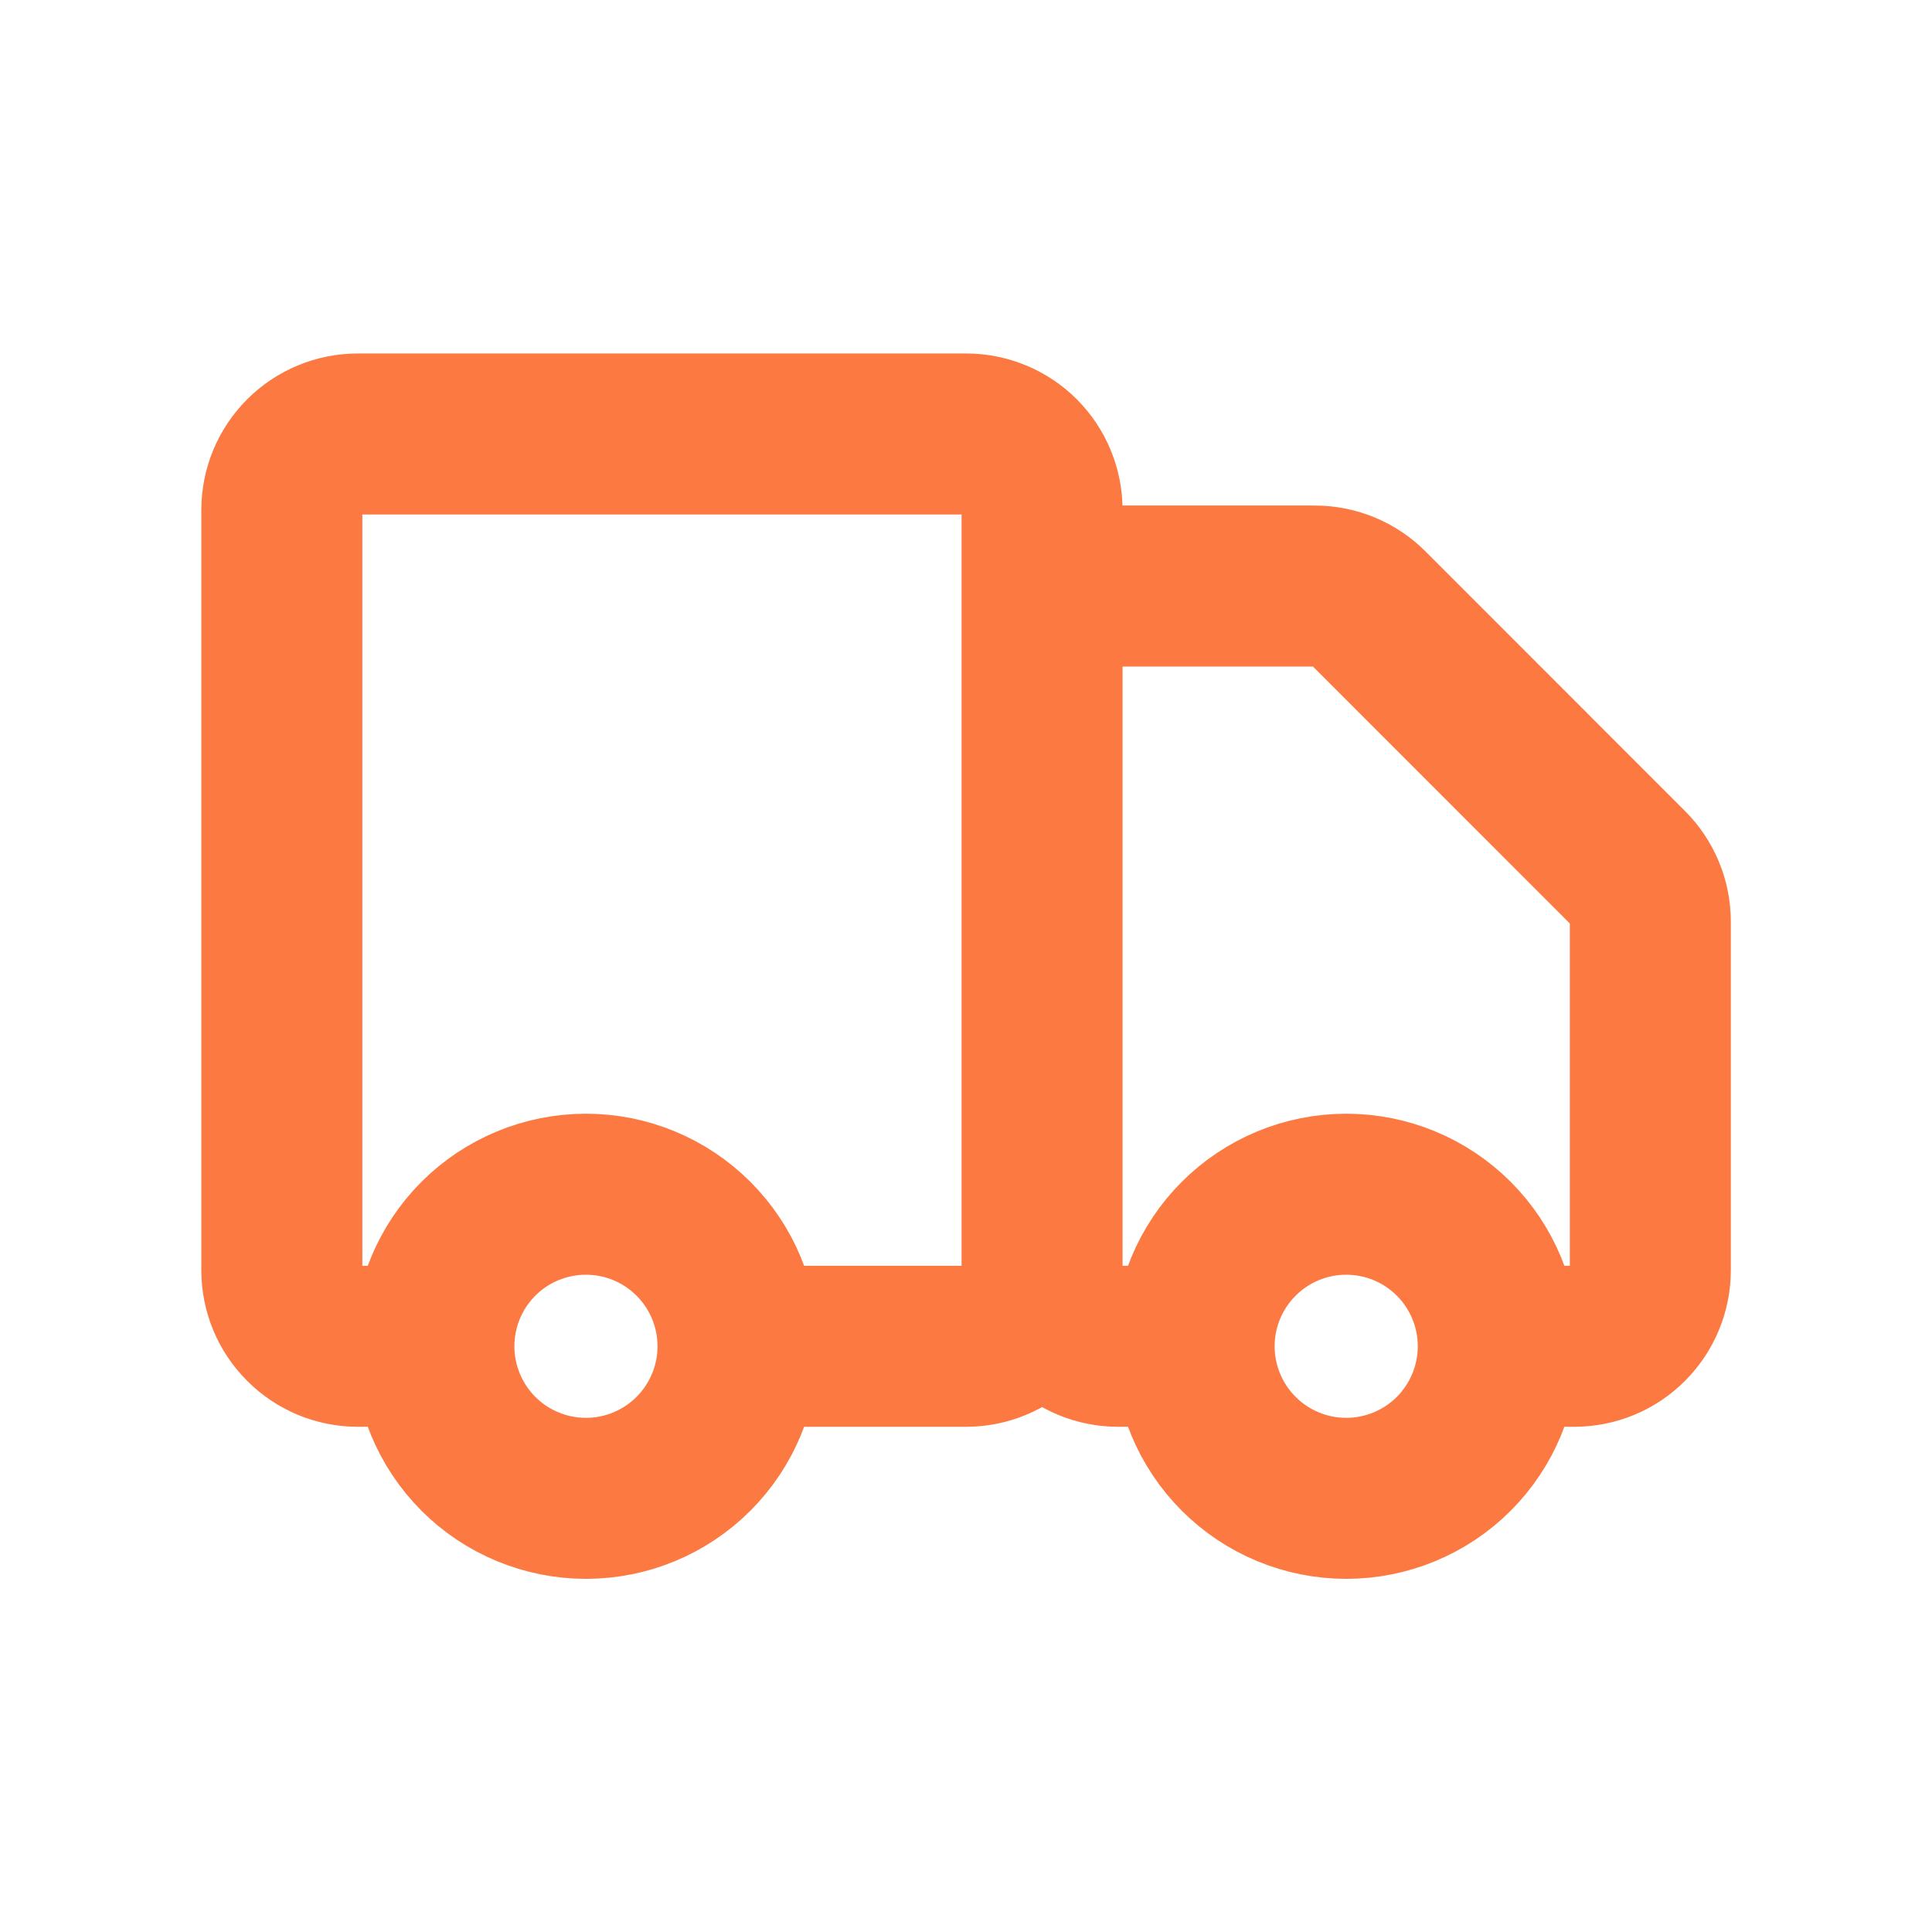
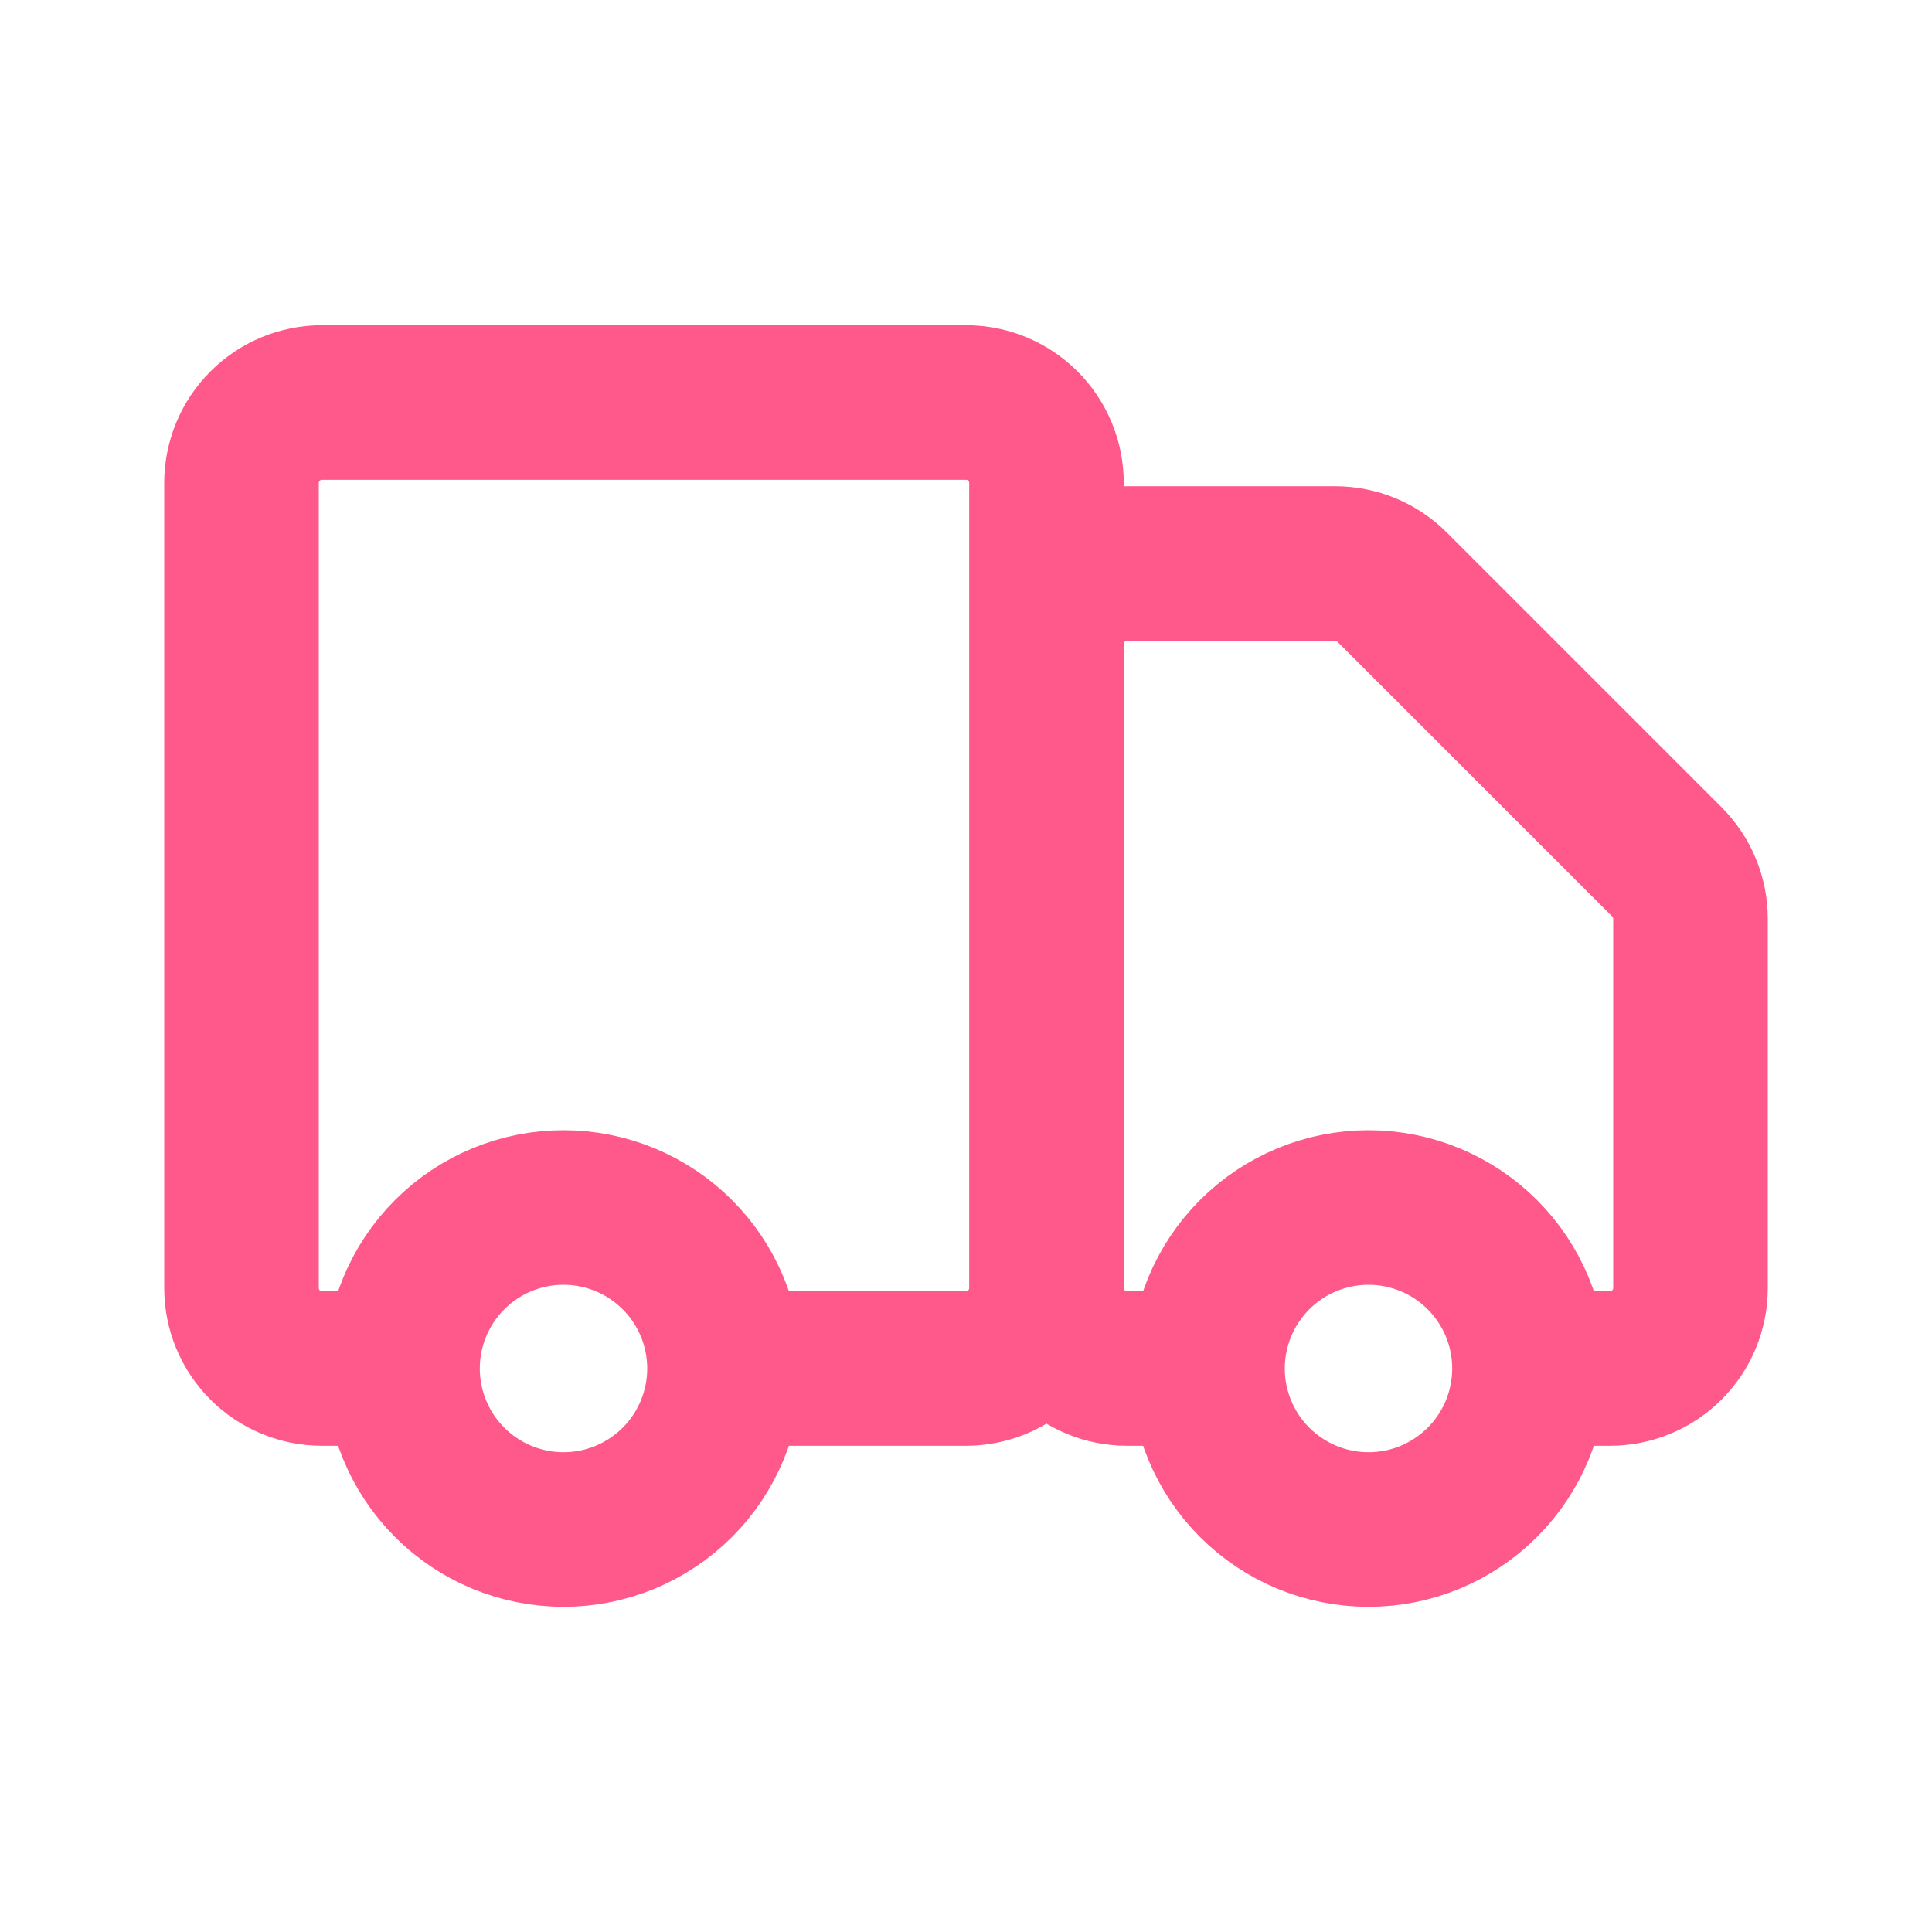
- <svg xmlns="http://www.w3.org/2000/svg" width="24" height="24" viewBox="0 0 24 24" fill="none">
-   <path d="M8.615 18.058C8.969 17.704 9.168 17.224 9.168 16.723C9.168 16.222 8.969 15.742 8.615 15.387C8.261 15.033 7.78 14.834 7.28 14.834C6.779 14.834 6.298 15.033 5.944 15.387C5.59 15.742 5.391 16.222 5.391 16.723C5.391 17.224 5.59 17.704 5.944 18.058C6.298 18.413 6.779 18.612 7.28 18.612C7.78 18.612 8.261 18.413 8.615 18.058Z" stroke="#FC7941" />
-   <path d="M18.06 18.058C18.414 17.704 18.613 17.224 18.613 16.723C18.613 16.222 18.414 15.742 18.06 15.387C17.705 15.033 17.225 14.834 16.724 14.834C16.223 14.834 15.742 15.033 15.388 15.387C15.034 15.742 14.835 16.222 14.835 16.723C14.835 17.224 15.034 17.704 15.388 18.058C15.742 18.413 16.223 18.612 16.724 18.612C17.225 18.612 17.705 18.413 18.06 18.058Z" stroke="#FC7941" />
-   <path d="M12.945 15.78V6.335C12.945 6.085 12.846 5.844 12.669 5.667C12.492 5.49 12.252 5.391 12.001 5.391H4.445C4.195 5.391 3.955 5.49 3.778 5.667C3.6 5.844 3.501 6.085 3.501 6.335V15.78C3.501 16.03 3.6 16.27 3.778 16.447C3.955 16.625 4.195 16.724 4.445 16.724H5.39M12.945 15.78C12.945 16.03 12.846 16.27 12.669 16.447C12.492 16.625 12.252 16.724 12.001 16.724H9.168M12.945 15.78V8.224C12.945 7.973 13.045 7.733 13.222 7.556C13.399 7.379 13.639 7.28 13.89 7.28H16.332C16.583 7.28 16.823 7.379 17 7.556L20.224 10.781C20.401 10.958 20.501 11.198 20.501 11.448V15.78C20.501 16.03 20.401 16.27 20.224 16.447C20.047 16.625 19.807 16.724 19.556 16.724H18.612M12.945 15.78C12.945 16.03 13.045 16.27 13.222 16.447C13.399 16.625 13.639 16.724 13.89 16.724H14.834M5.39 16.724C5.39 17.225 5.589 17.705 5.943 18.06C6.297 18.414 6.778 18.613 7.279 18.613C7.78 18.613 8.26 18.414 8.614 18.06C8.969 17.705 9.168 17.225 9.168 16.724M5.39 16.724C5.39 16.223 5.589 15.742 5.943 15.388C6.297 15.034 6.778 14.835 7.279 14.835C7.78 14.835 8.26 15.034 8.614 15.388C8.969 15.742 9.168 16.223 9.168 16.724M18.612 16.724C18.612 17.225 18.413 17.705 18.059 18.06C17.705 18.414 17.224 18.613 16.723 18.613C16.222 18.613 15.742 18.414 15.388 18.06C15.033 17.705 14.834 17.225 14.834 16.724M18.612 16.724C18.612 16.223 18.413 15.742 18.059 15.388C17.705 15.034 17.224 14.835 16.723 14.835C16.222 14.835 15.742 15.034 15.388 15.388C15.033 15.742 14.834 16.223 14.834 16.724" stroke="#FC7941" stroke-width="2" stroke-linecap="round" stroke-linejoin="round" />
+ <svg xmlns="http://www.w3.org/2000/svg" width="50" height="50" viewBox="0 0 50 50" fill="none">
+   <path d="M17.53 38.363C18.311 37.581 18.75 36.522 18.75 35.417C18.75 34.312 18.311 33.252 17.53 32.47C16.748 31.689 15.688 31.25 14.583 31.25C13.478 31.25 12.418 31.689 11.637 32.47C10.856 33.252 10.417 34.312 10.417 35.417C10.417 36.522 10.856 37.581 11.637 38.363C12.418 39.144 13.478 39.583 14.583 39.583C15.688 39.583 16.748 39.144 17.53 38.363Z" stroke="#FF588A" />
+   <path d="M38.363 38.363C39.144 37.581 39.583 36.522 39.583 35.417C39.583 34.312 39.144 33.252 38.363 32.47C37.582 31.689 36.522 31.25 35.417 31.25C34.312 31.25 33.252 31.689 32.471 32.47C31.689 33.252 31.25 34.312 31.25 35.417C31.25 36.522 31.689 37.581 32.471 38.363C33.252 39.144 34.312 39.583 35.417 39.583C36.522 39.583 37.582 39.144 38.363 38.363Z" stroke="#FF588A" />
+   <path d="M27.083 33.334V12.5C27.083 11.948 26.864 11.418 26.473 11.027C26.082 10.636 25.552 10.417 25 10.417H8.333C7.781 10.417 7.251 10.636 6.86 11.027C6.469 11.418 6.25 11.948 6.25 12.5V33.334C6.25 33.886 6.469 34.416 6.86 34.807C7.251 35.197 7.781 35.417 8.333 35.417H10.417M27.083 33.334C27.083 33.886 26.864 34.416 26.473 34.807C26.082 35.197 25.552 35.417 25 35.417H18.75M27.083 33.334V16.667C27.083 16.114 27.303 15.585 27.694 15.194C28.084 14.803 28.614 14.584 29.167 14.584H34.554C35.107 14.584 35.636 14.803 36.027 15.194L43.14 22.307C43.53 22.697 43.75 23.227 43.75 23.779V33.334C43.75 33.886 43.531 34.416 43.14 34.807C42.749 35.197 42.219 35.417 41.667 35.417H39.583M27.083 33.334C27.083 33.886 27.303 34.416 27.694 34.807C28.084 35.197 28.614 35.417 29.167 35.417H31.25M10.417 35.417C10.417 36.522 10.856 37.582 11.637 38.363C12.418 39.145 13.478 39.584 14.583 39.584C15.688 39.584 16.748 39.145 17.53 38.363C18.311 37.582 18.75 36.522 18.75 35.417M10.417 35.417C10.417 34.312 10.856 33.252 11.637 32.471C12.418 31.689 13.478 31.25 14.583 31.25C15.688 31.25 16.748 31.689 17.53 32.471C18.311 33.252 18.75 34.312 18.75 35.417M39.583 35.417C39.583 36.522 39.144 37.582 38.363 38.363C37.581 39.145 36.522 39.584 35.417 39.584C34.312 39.584 33.252 39.145 32.47 38.363C31.689 37.582 31.25 36.522 31.25 35.417M39.583 35.417C39.583 34.312 39.144 33.252 38.363 32.471C37.581 31.689 36.522 31.25 35.417 31.25C34.312 31.25 33.252 31.689 32.47 32.471C31.689 33.252 31.25 34.312 31.25 35.417" stroke="#FF588A" stroke-width="4" stroke-linecap="round" stroke-linejoin="round" />
</svg>
